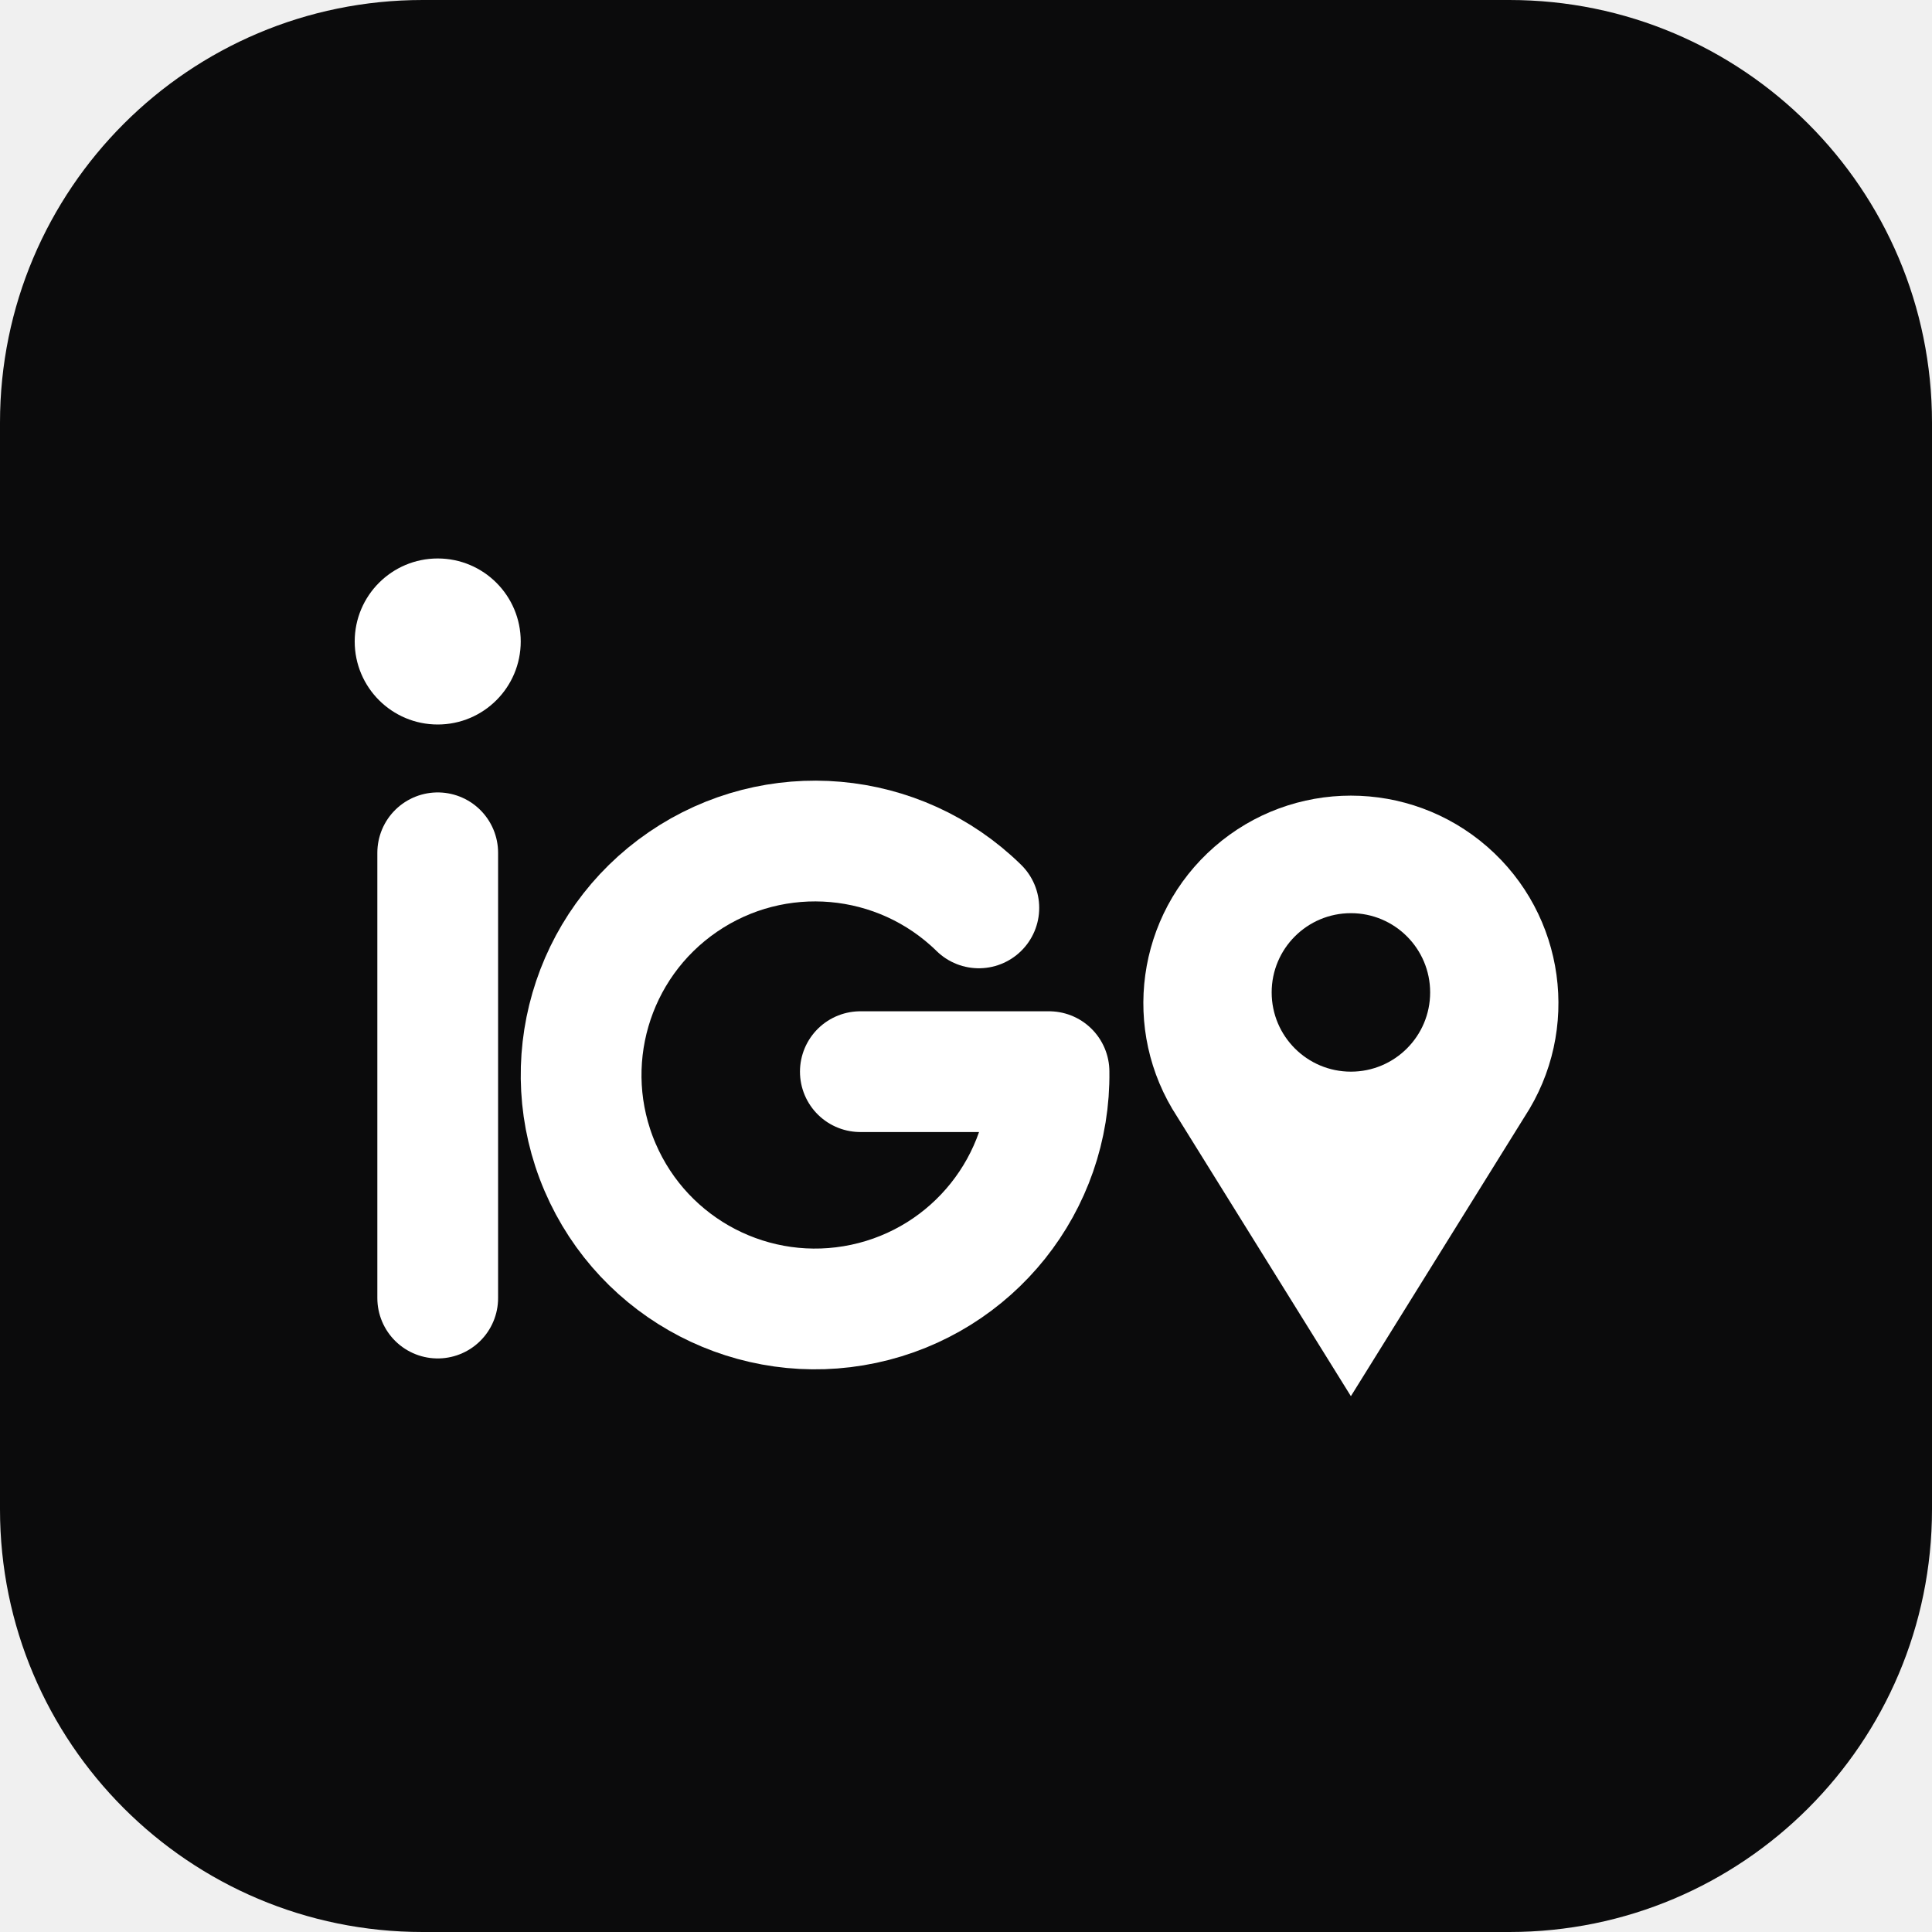
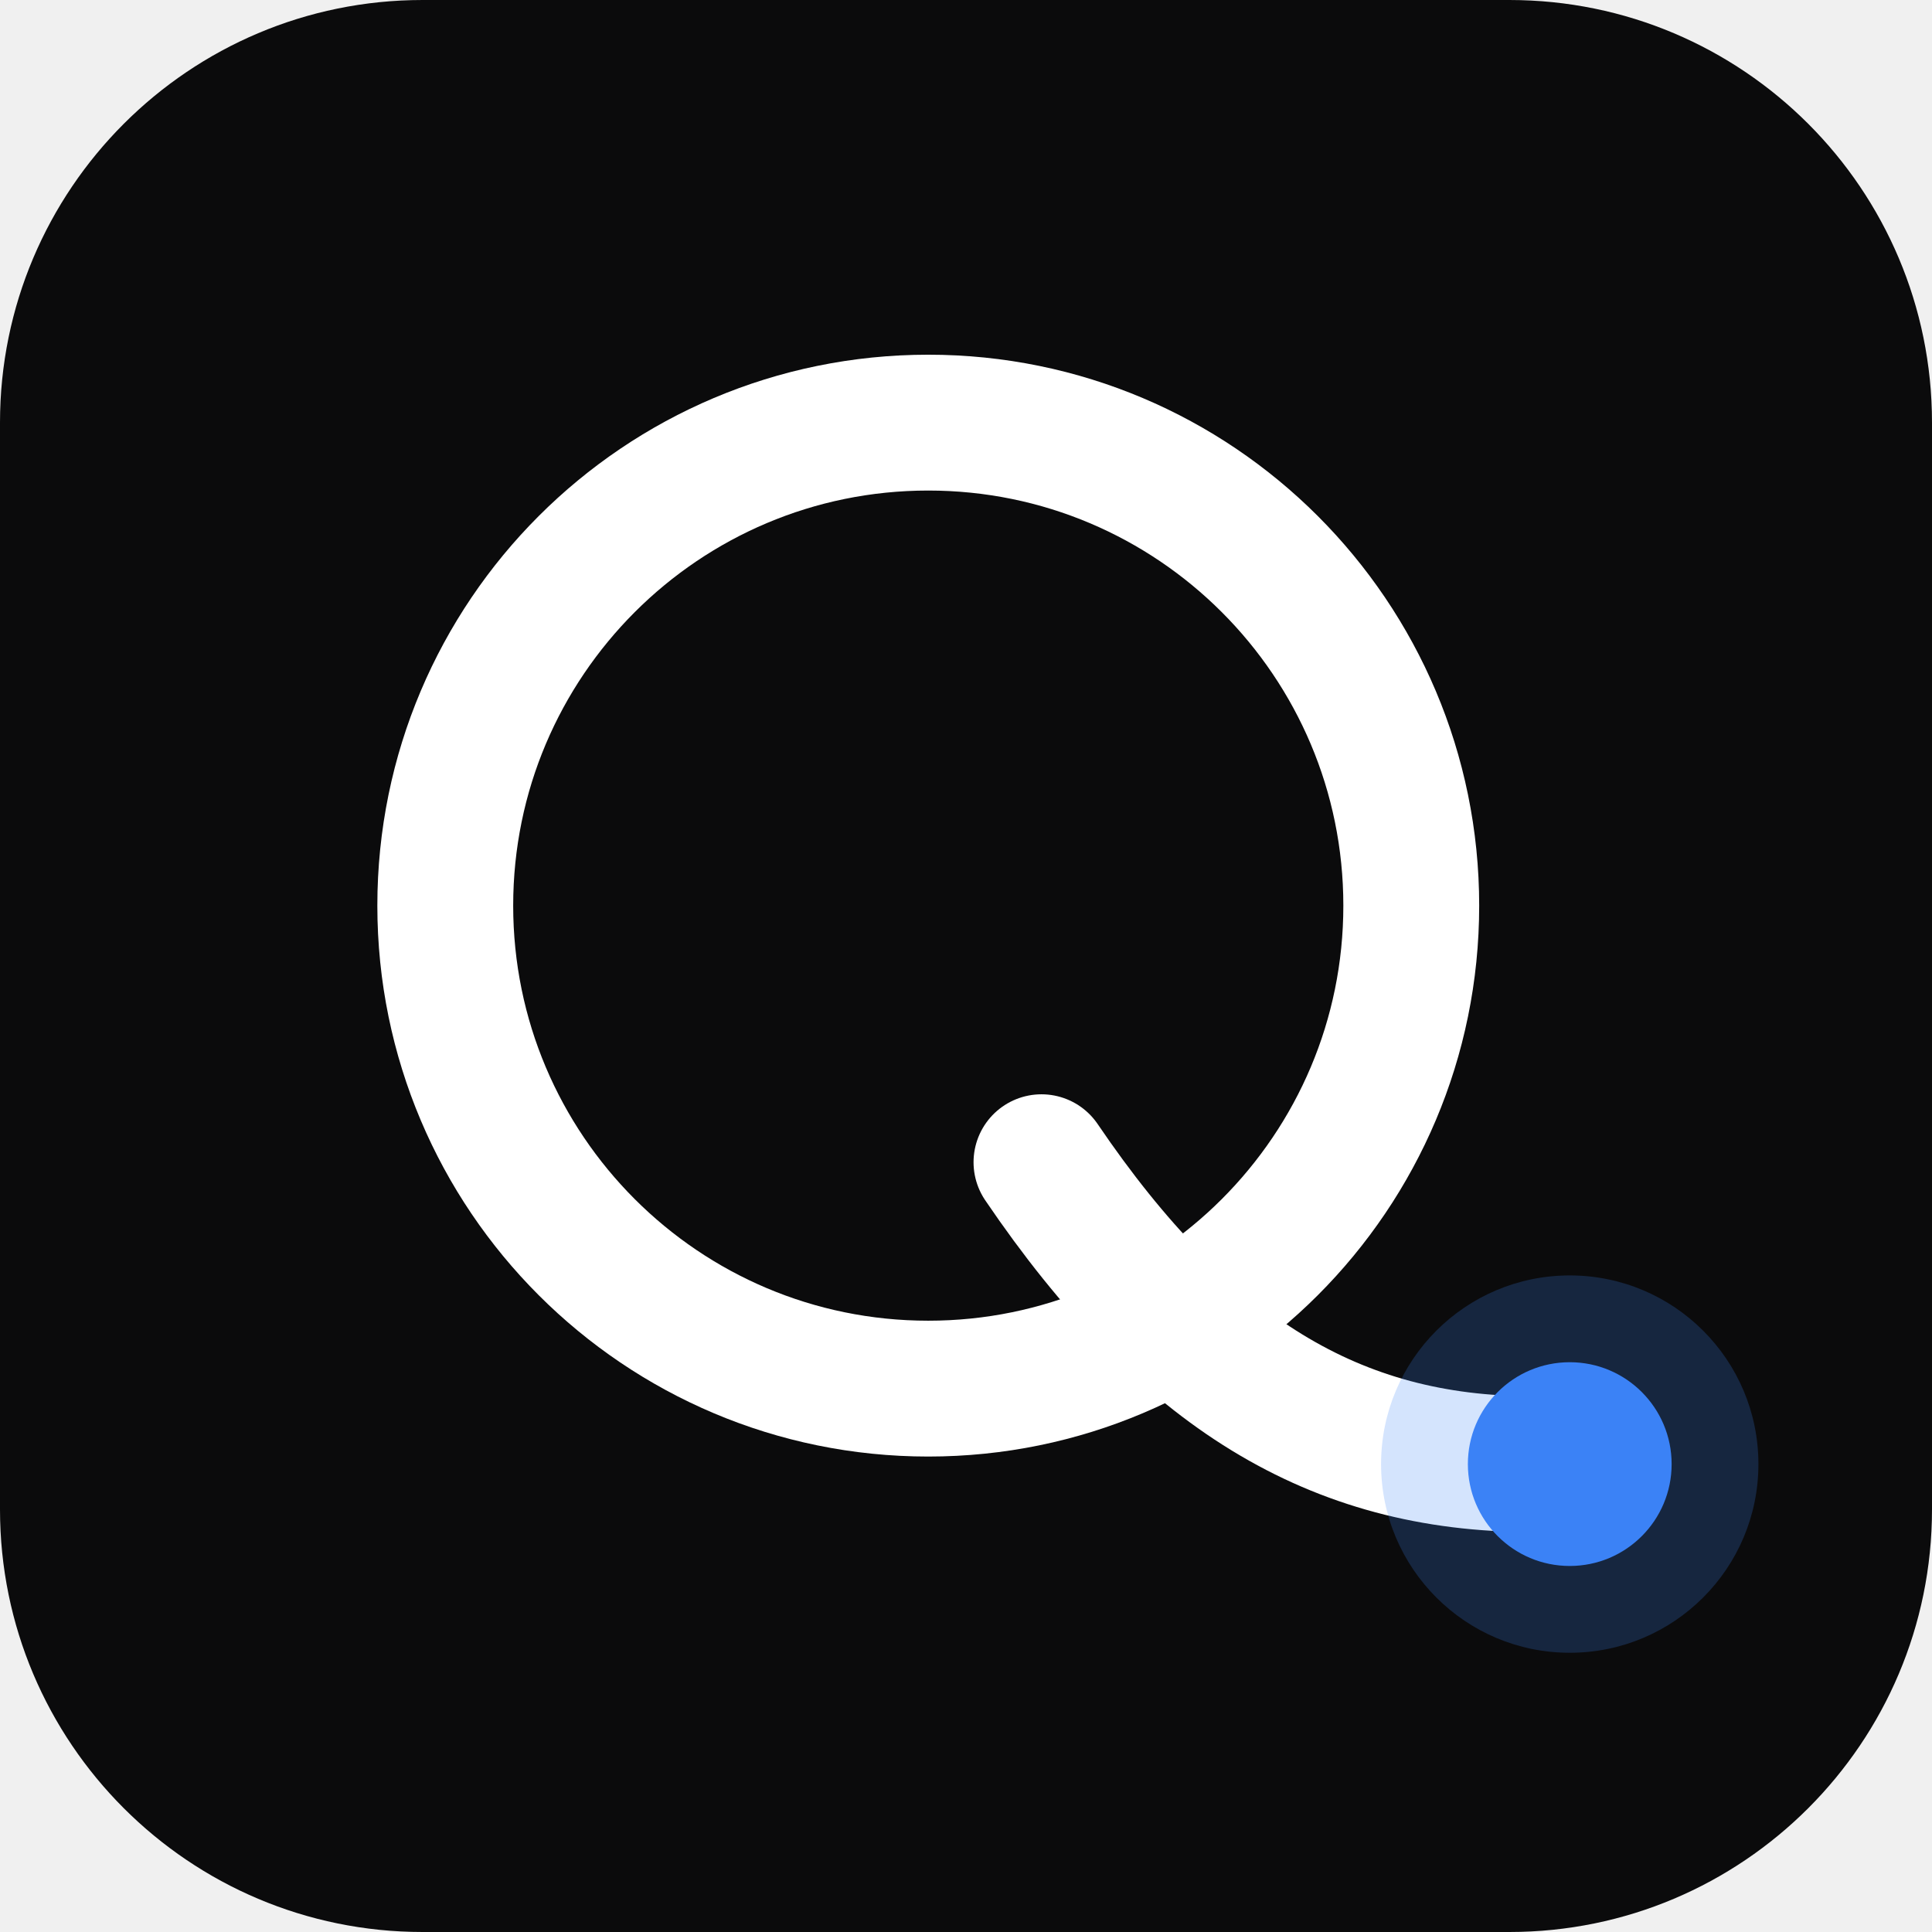
<svg xmlns="http://www.w3.org/2000/svg" viewBox="0 0 512 512">
  <rect width="512" height="512" rx="112" fill="#0b0b0c" />
-   <g transform="translate(-14 -26)">
-     <g fill="none" stroke="#fff" stroke-width="32" stroke-linecap="round" stroke-linejoin="round">
-       <path d="M130 252v118" />
-       <path d="M273.4 266.6A62 62 0 1 0 292 310h-50" />
-     </g>
-     <circle cx="130" cy="196" r="22" fill="#fff" />
-     <path fill="#fff" fill-rule="evenodd" d="M372 396 L326 322 A55 55 0 1 1 418 322 Z M372 268 a21 21 0 1 0 0.01 0 Z" />
+   <g transform="translate(14 8)">
+     <circle cx="232" cy="232" r="128" fill="none" stroke="#fff" stroke-width="36" />
+     <path d="M262 300 C300 356 340 380 392 380" fill="none" stroke="#fff" stroke-width="36" stroke-linecap="round" />
+     <circle cx="402" cy="380" r="50" fill="#3B82F6" opacity=".22" />
+     <circle cx="402" cy="380" r="27" fill="#3B82F6" />
  </g>
</svg>
